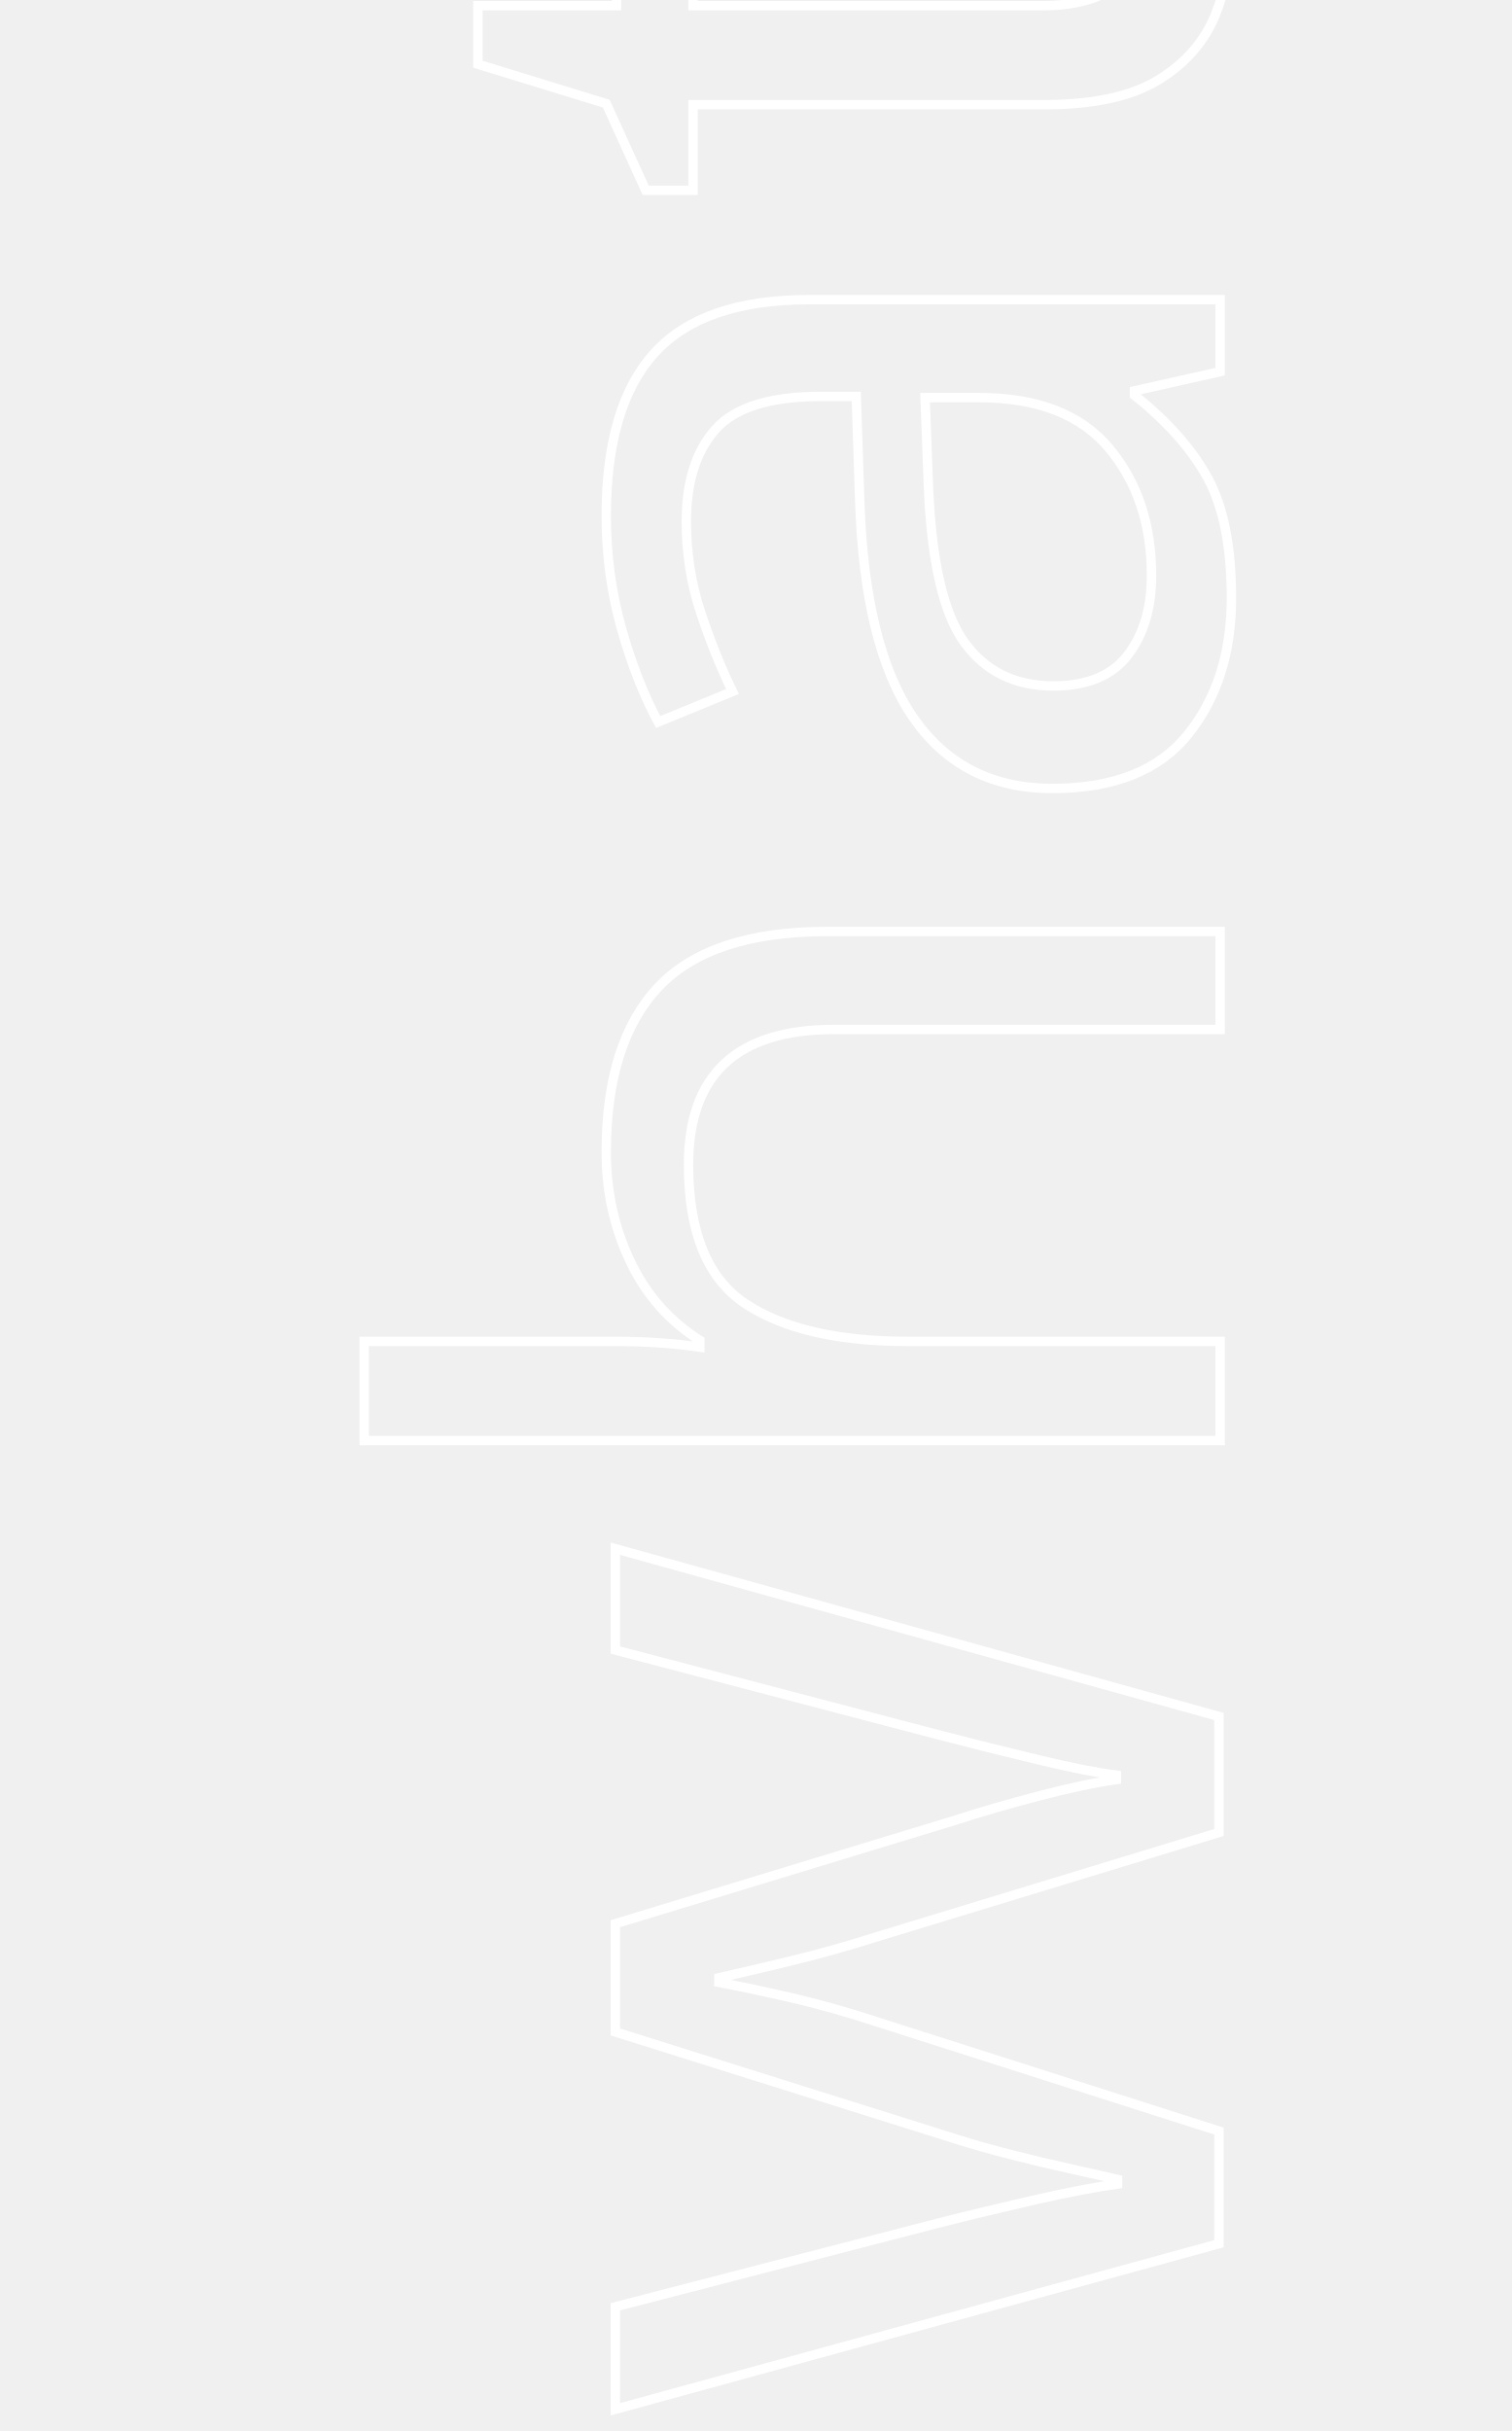
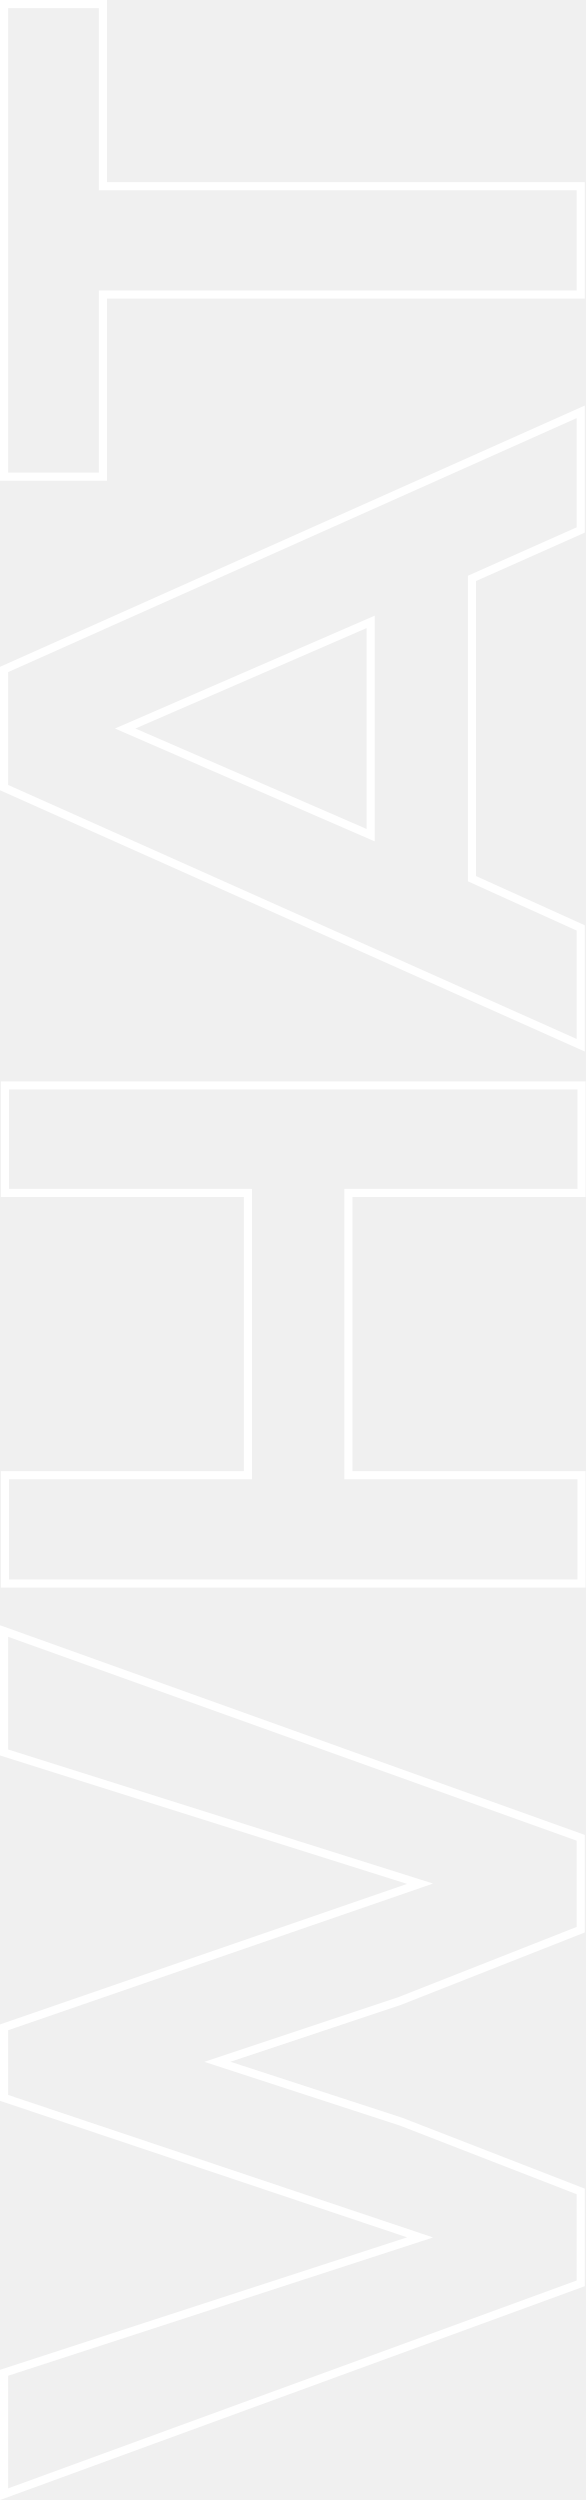
- <svg xmlns="http://www.w3.org/2000/svg" width="161" height="259" viewBox="0 0 161 259">
-   <text id="what-lg" transform="translate(130 258) rotate(-90)" fill="none" stroke="#fff" stroke-miterlimit="10" stroke-width="1" font-size="120" font-family="SegoeUI, Segoe UI">
-     <tspan x="0" y="0">what</tspan>
-   </text>
+ <svg xmlns="http://www.w3.org/2000/svg" width="72.053" height="307.594" viewBox="0 0 72.053 307.594">
+   <g id="What-lg" transform="translate(-43.73 -15.39)">
+     <path id="Path_4" data-name="Path 4" d="M115.186,617.24v11.307l-22.3,8.784-22.4,7.47,22.6,7.369,22.1,8.582v11.307L44.24,698V683.062l51.185-16.656L44.24,649.242v-8.683l51.185-17.668L44.24,606.743V591.8Z" transform="translate(-0.007 -375.732)" fill="none" stroke="#fff" stroke-miterlimit="10" stroke-width="1" />
+     <path id="Path_5" data-name="Path 5" d="M115.476,411.9H86.793v34.727h28.683v13.326H44.53V446.623h29.9V411.9H44.53V398.67h70.949V411.9Z" transform="translate(-0.196 -249.731)" fill="none" stroke="#fff" stroke-miterlimit="10" stroke-width="1" />
+     <path id="Path_6" data-name="Path 6" d="M101.8,180.724v36.948l13.379,6.058v14.435l-70.949-31.7V191.93l70.949-31.7v14.536Zm-42.67,18.471,30.205,13.125V186.073Z" transform="translate(0 -94.17)" fill="none" stroke="#fff" stroke-miterlimit="10" stroke-width="1" />
+     <path id="Path_7" data-name="Path 7" d="M56.4,51.625V74.037H44.24V15.89H56.4V38.3h58.787V51.629H56.4Z" transform="translate(-0.007)" fill="none" stroke="#fff" stroke-miterlimit="10" stroke-width="1" />
+   </g>
</svg>
